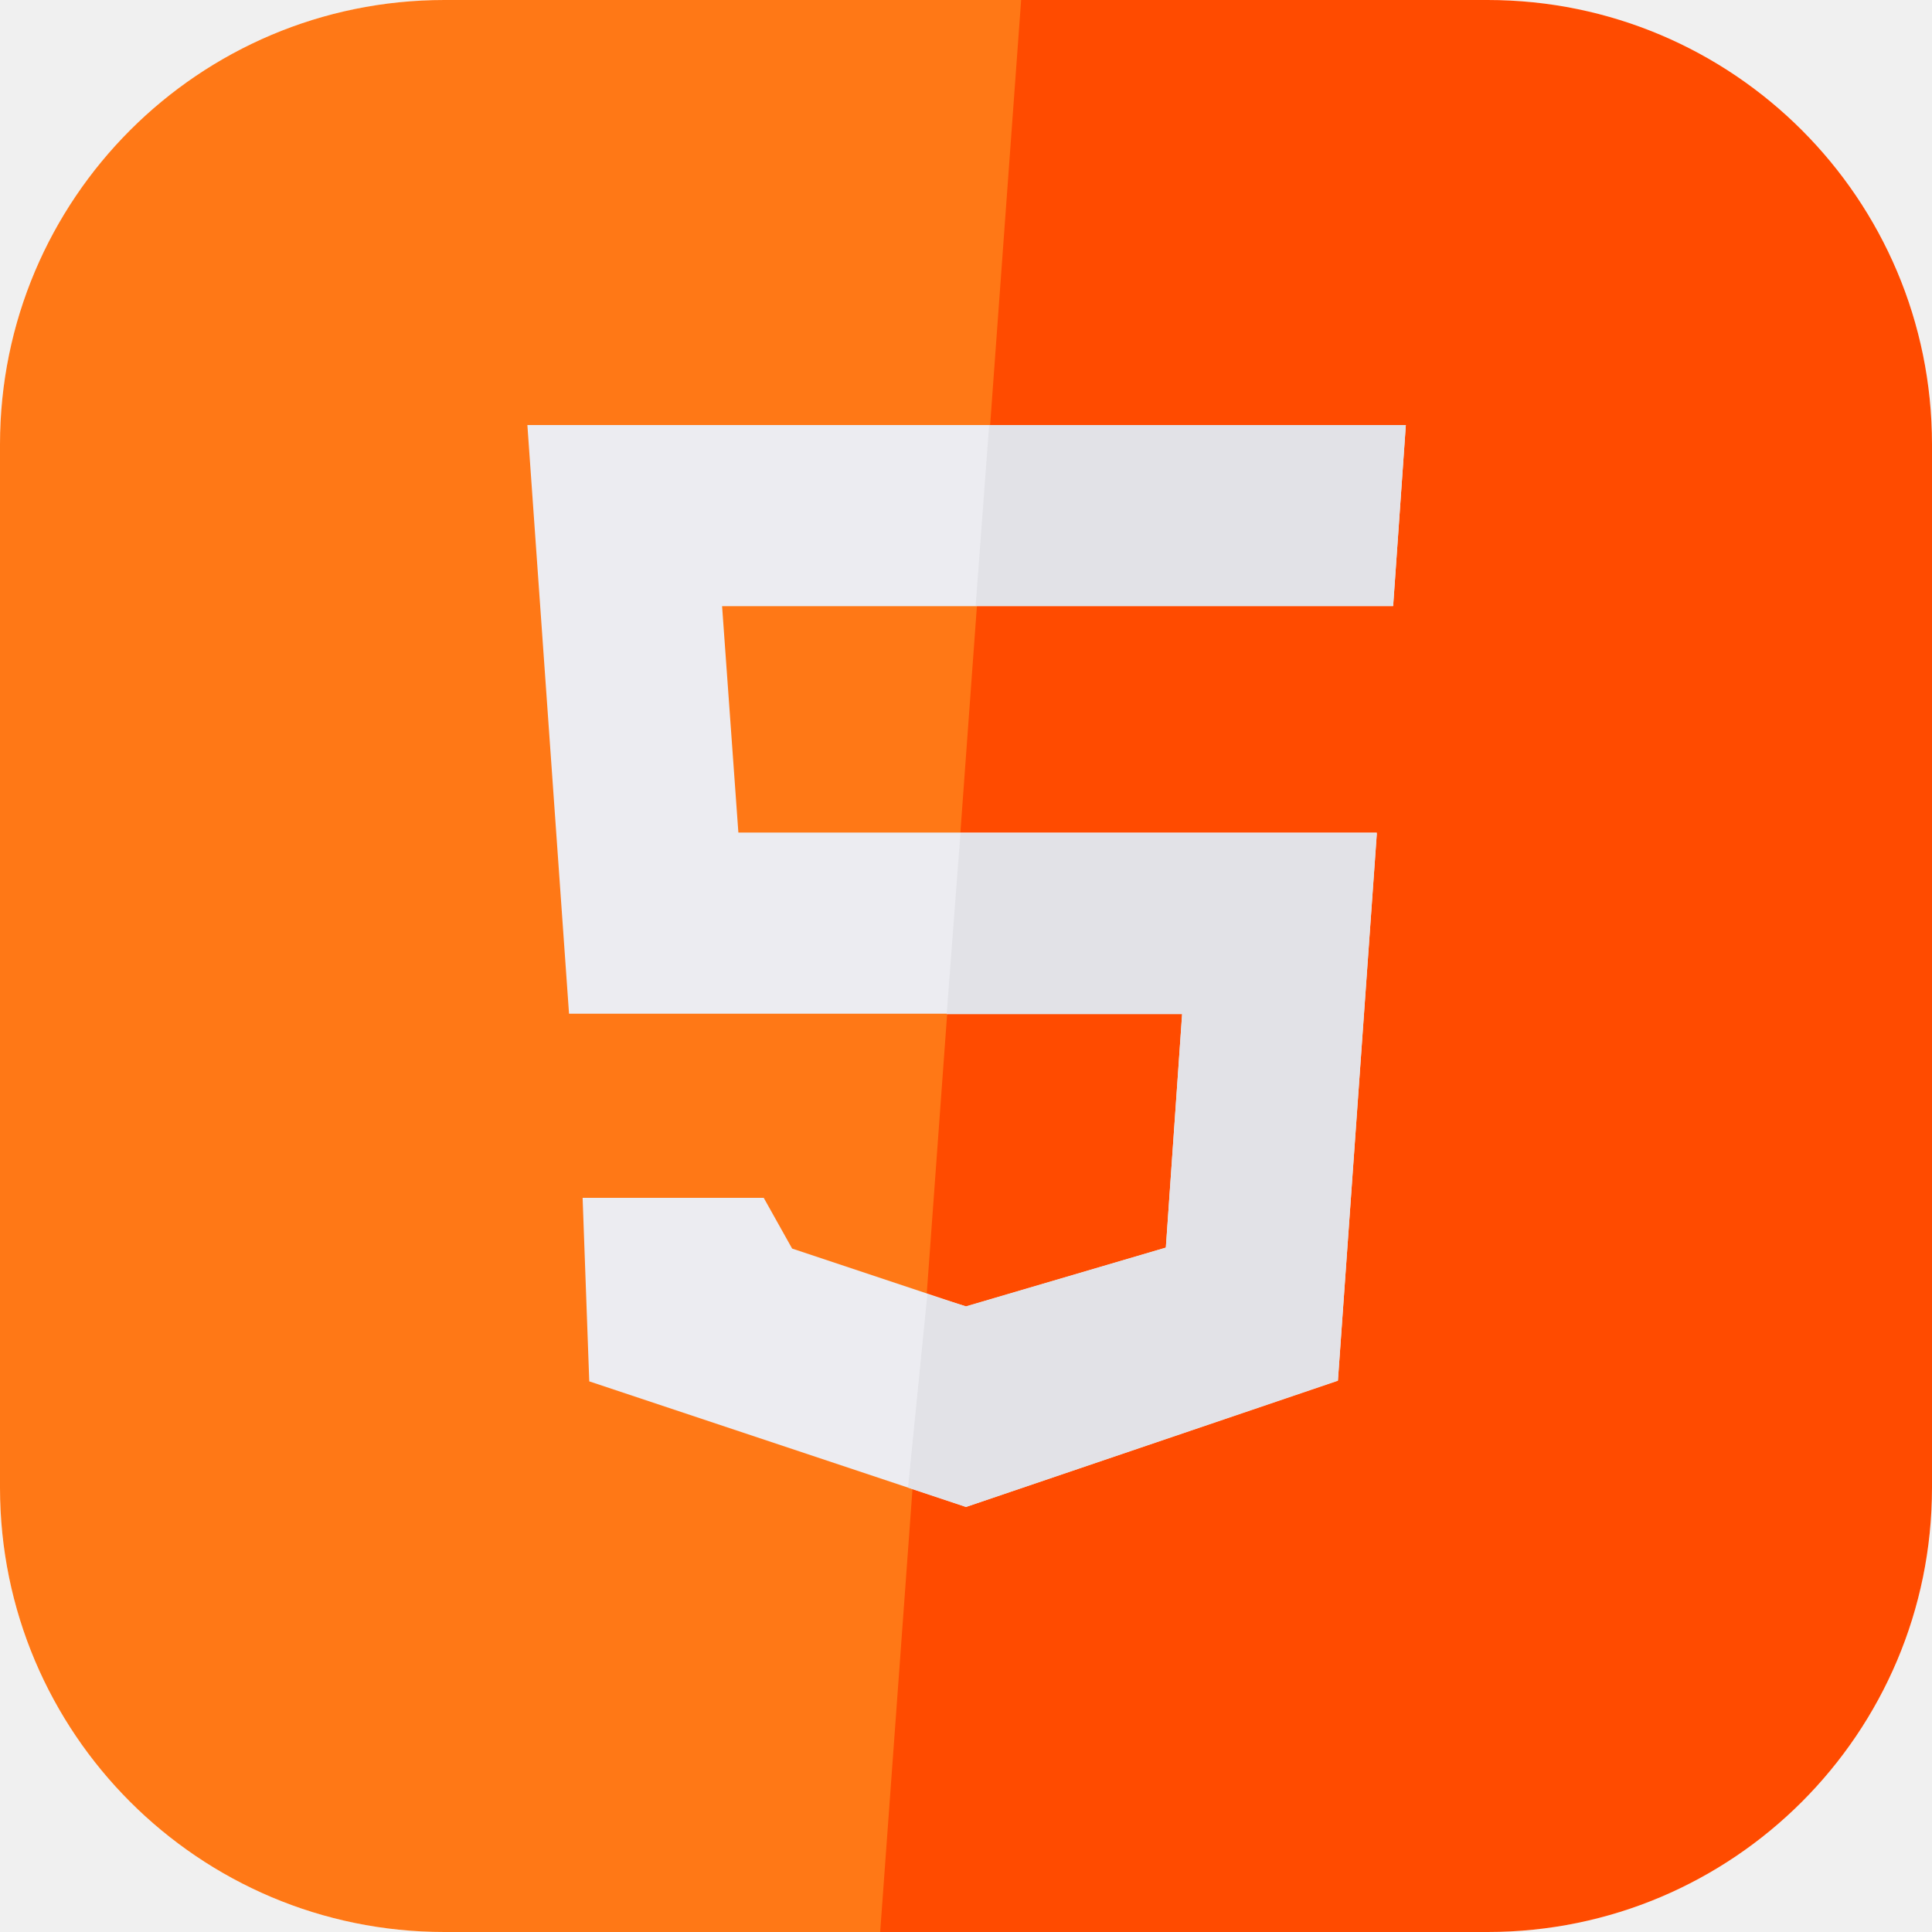
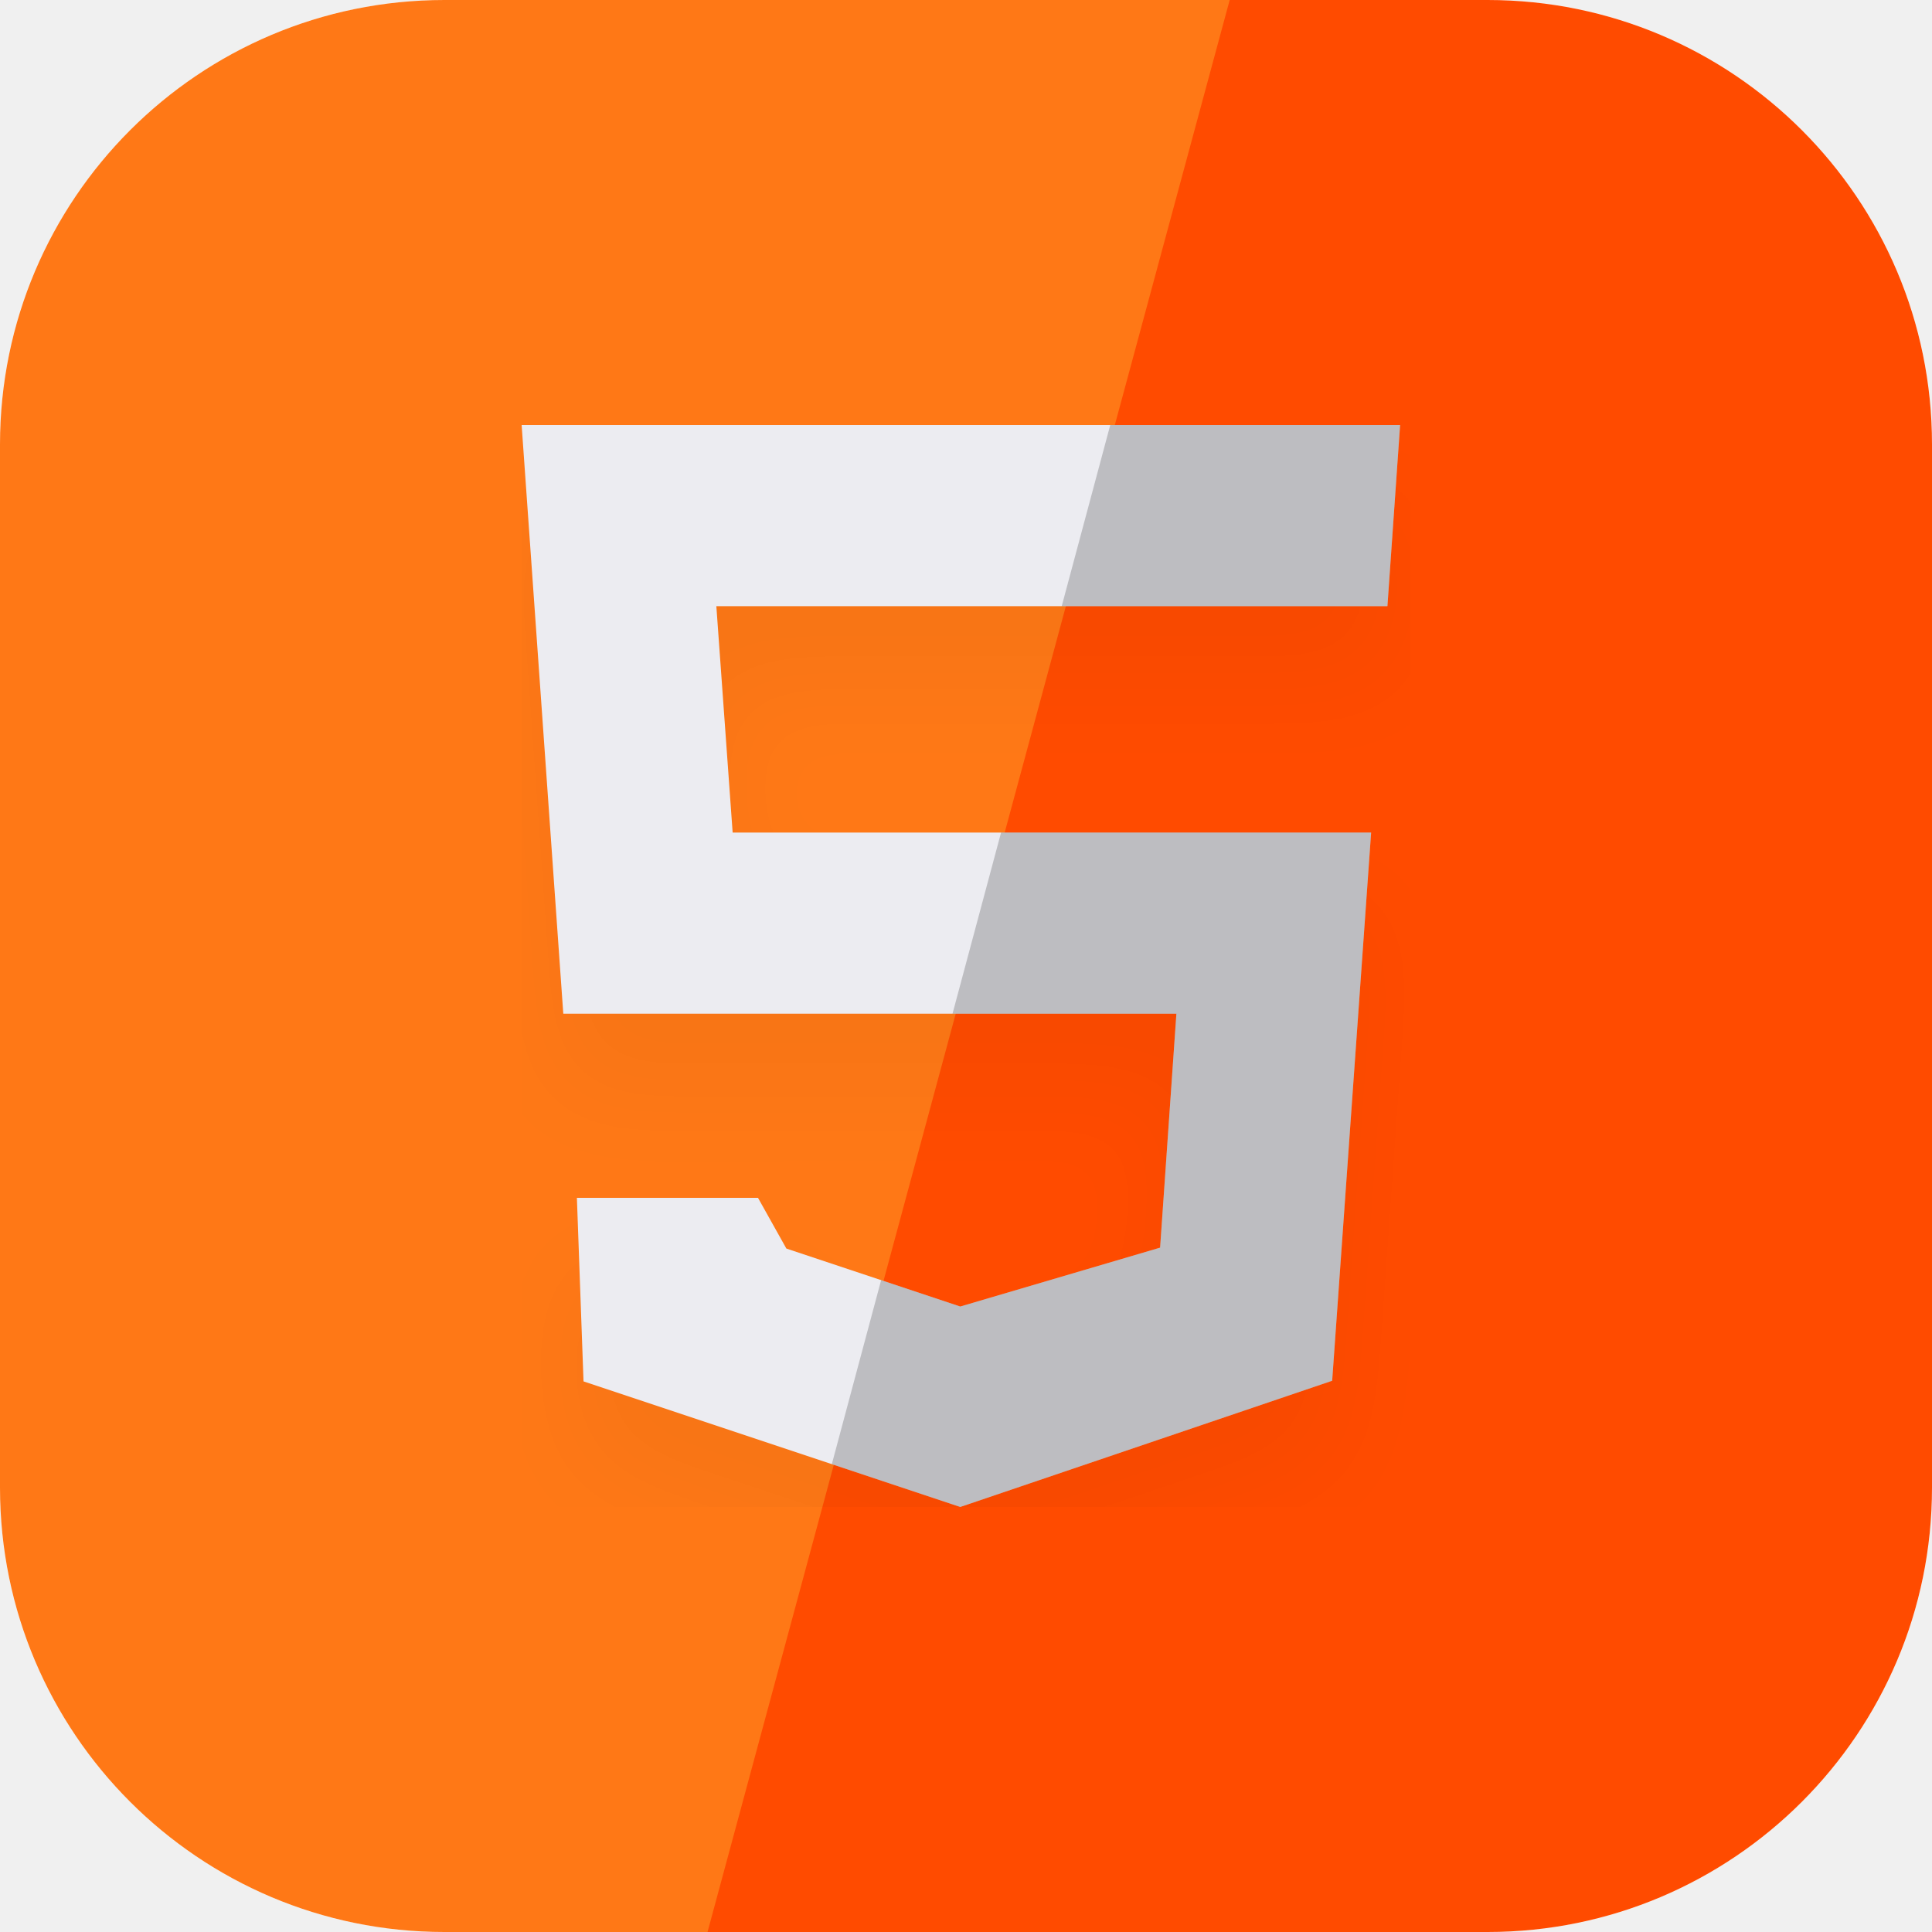
<svg xmlns="http://www.w3.org/2000/svg" width="100" height="100" viewBox="0 0 100 100" fill="none">
  <g clip-path="url(#clip0)">
    <rect width="100" height="100" rx="23" fill="white" />
-     <path d="M102 -0.144V100.072L45 101L52.5 -2L102 -0.144Z" fill="#FF4B00" />
-     <path d="M0 1V100.785H15H45.5L53 -2L0 1Z" fill="#FF7816" />
-     <path d="M72.109 31.375H37.375L38.218 43.094H71.266L69.25 71.468L50 78L30.5 71.5L30.156 62H39.531L41 64.625L50 67.625L60.344 64.578L61.187 52.469H29.453L27.297 22H72.766L72.109 31.375Z" fill="#ECECF1" />
-     <path d="M71.266 43.139L69.25 71.45L50 78L47 77L48 67L50 67.615L60.344 64.575L61.187 52.493H49L49.713 43.139H71.266Z" fill="#E2E2E7" />
-     <path d="M72.766 22L72.109 31.354H50.5L51.199 22H72.766Z" fill="#E2E2E7" />
+     <path d="M100 100V-11H83.884H65L35 100H100Z" fill="#FF4B00" />
+     <path d="M0 -5V106H16.116H35L65 -5H0Z" fill="#FF7816" />
+     <g clip-path="url(#clip1)" filter="url(#filter0_d)">
+       <path d="M71.813 31.375H37.078L37.922 43.094H70.969L68.953 71.468L49.703 78L30.203 71.5L29.86 62H39.234L40.703 64.625L49.703 67.625L60.047 64.578L60.89 52.469H29.156L27 22H72.469L71.813 31.375Z" fill="#ECECF1" />
+       <g clip-path="url(#clip2)">
+         <path d="M71.813 31.375H37.078L37.922 43.094H70.969L68.953 71.468L49.703 78L30.203 71.5L29.86 62H39.234L40.703 64.625L49.703 67.625L60.047 64.578L60.89 52.469H29.156L27 22H72.469L71.813 31.375Z" fill="black" fill-opacity="0.2" />
+       </g>
+     </g>
  </g>
  <defs>
+     <filter id="filter0_d" x="22" y="21" width="56" height="66" filterUnits="userSpaceOnUse" color-interpolation-filters="sRGB">
+       <feFlood flood-opacity="0" result="BackgroundImageFix" />
+       <feColorMatrix in="SourceAlpha" type="matrix" values="0 0 0 0 0 0 0 0 0 0 0 0 0 0 0 0 0 0 127 0" />
+       <feOffset dy="4" />
+       <feGaussianBlur stdDeviation="2.5" />
+       <feColorMatrix type="matrix" values="0 0 0 0 0 0 0 0 0 0 0 0 0 0 0 0 0 0 0.03 0" />
+       <feBlend mode="normal" in2="BackgroundImageFix" result="effect1_dropShadow" />
+       <feBlend mode="normal" in="SourceGraphic" in2="effect1_dropShadow" result="shape" />
+     </filter>
    <clipPath id="clip0">
      <rect width="100" height="100" rx="23" fill="white" />
    </clipPath>
+     <clipPath id="clip1">
+       <rect width="46" height="56" fill="white" transform="translate(27 22)" />
+     </clipPath>
+     <clipPath id="clip2">
+       <rect width="36.007" height="63.014" fill="white" transform="translate(58.7114 17.3538) rotate(15)" />
+     </clipPath>
  </defs>
</svg>
